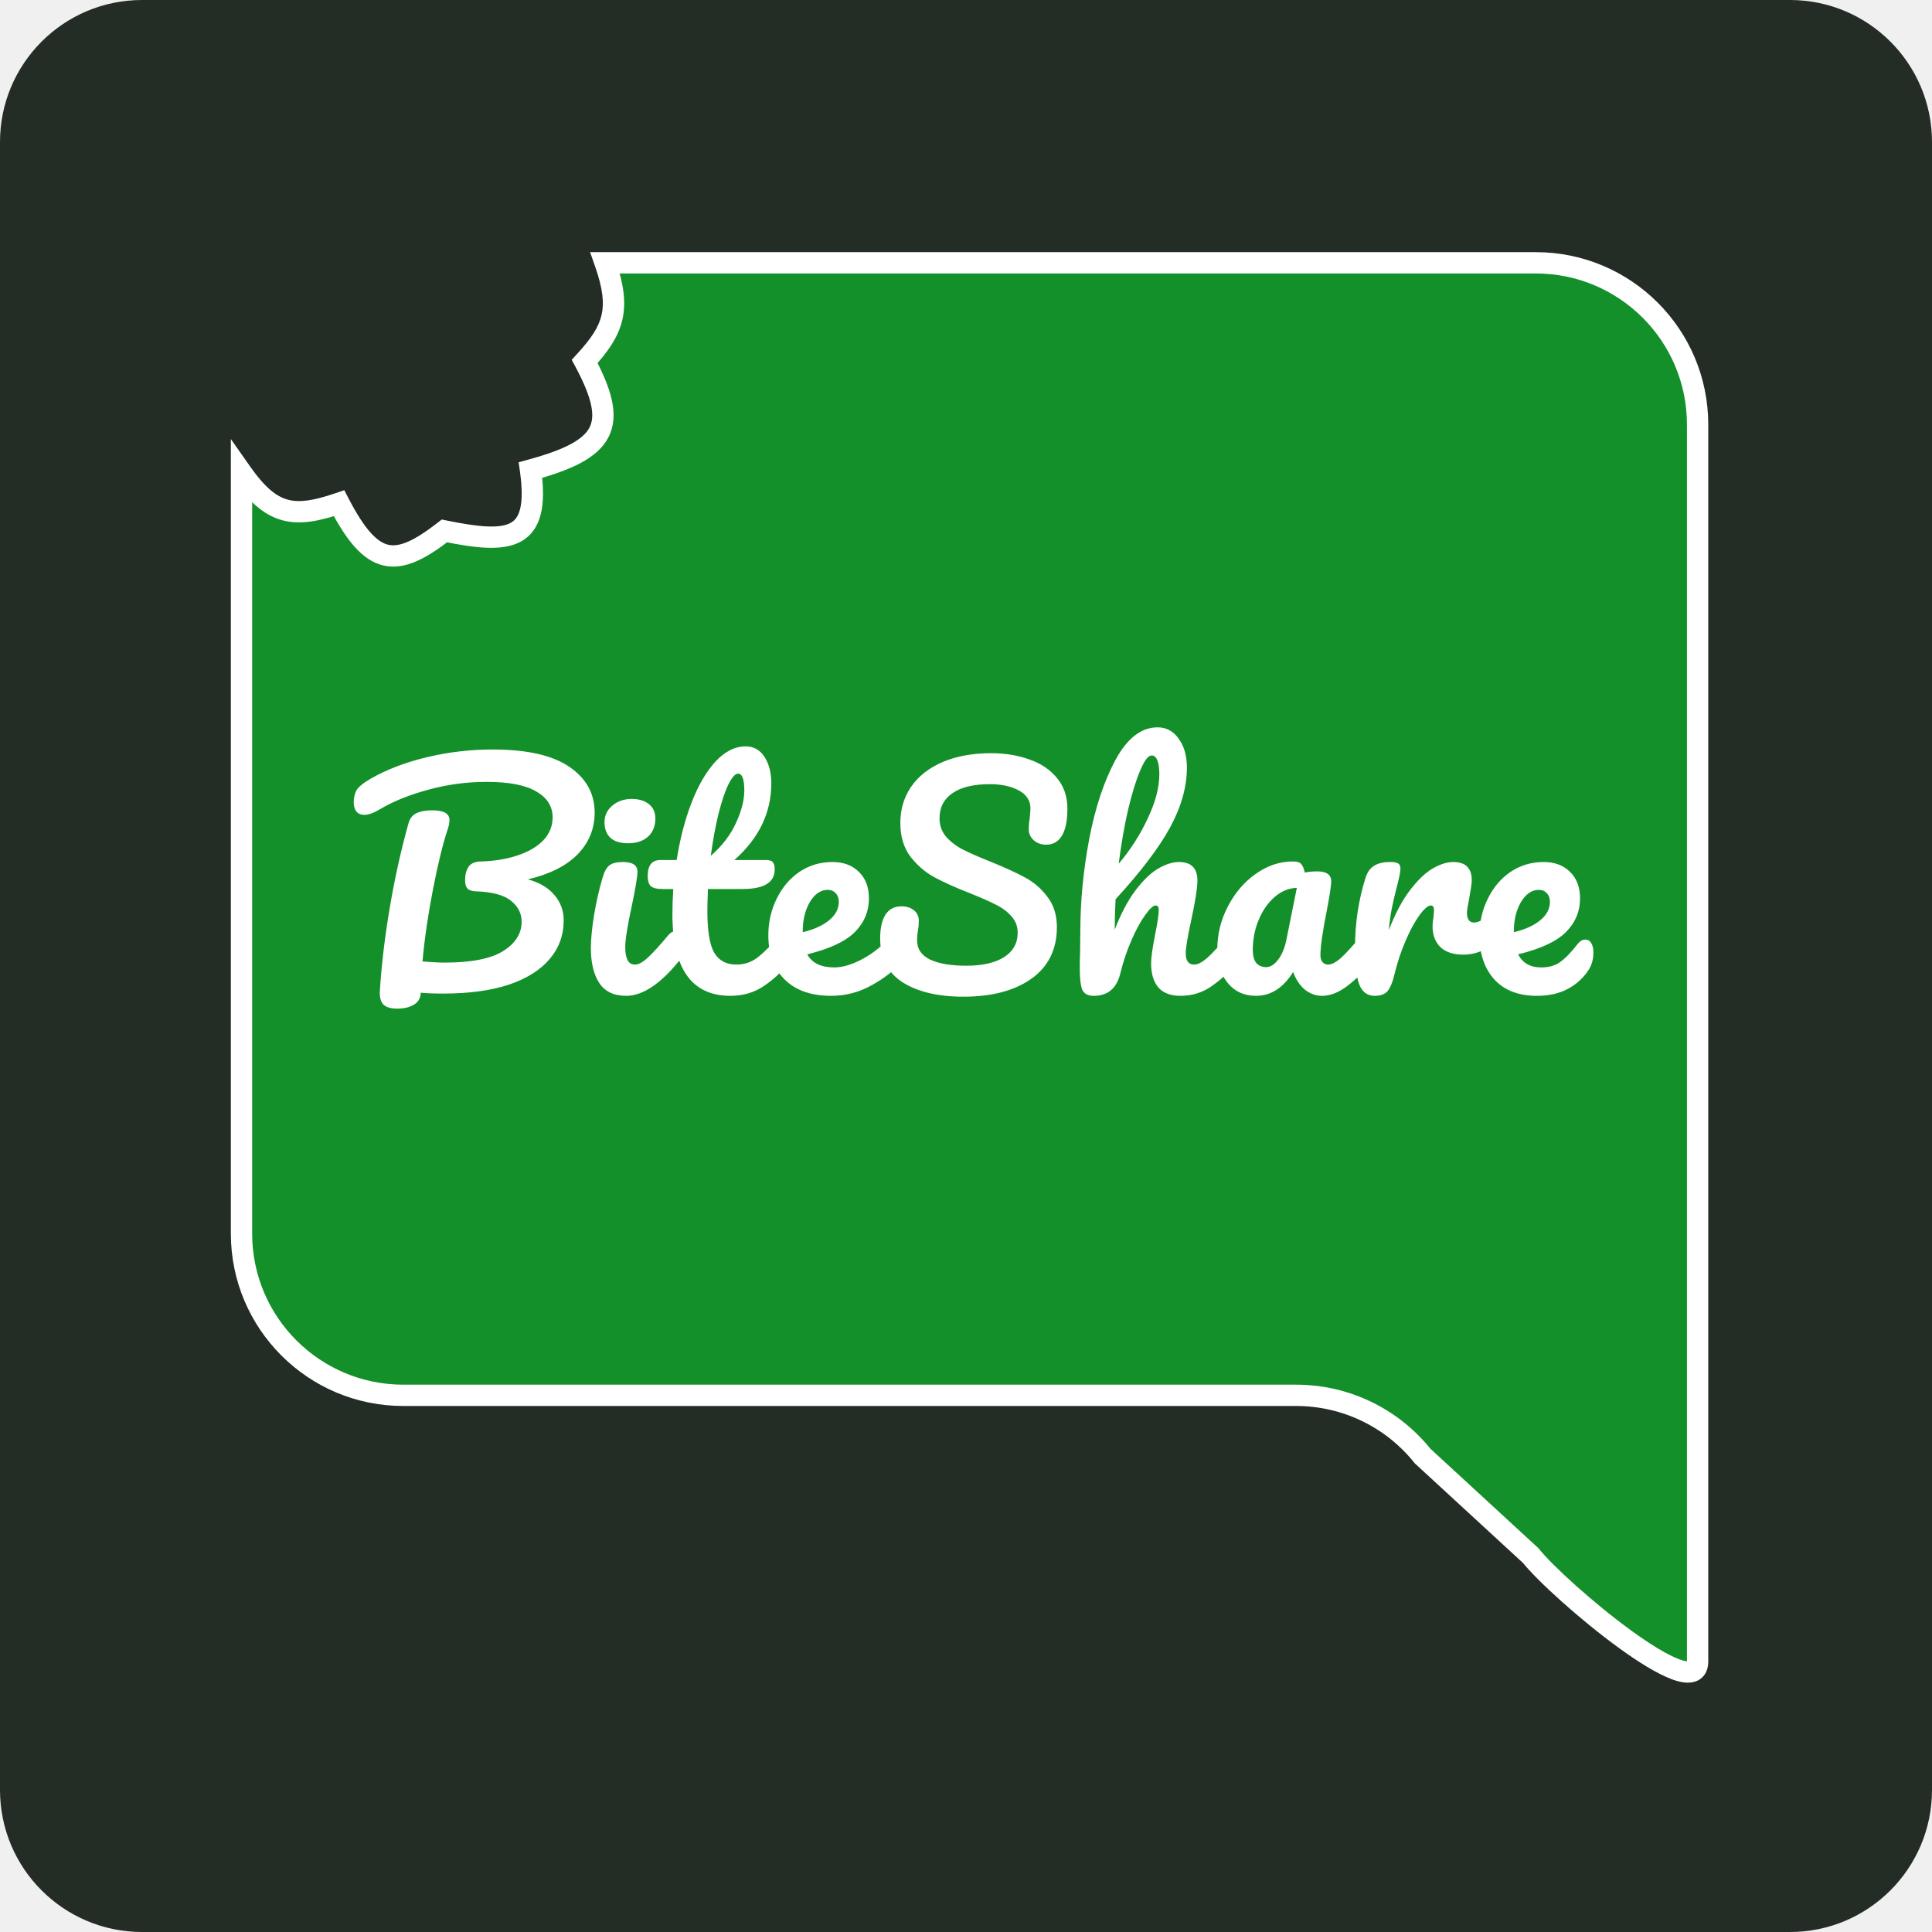
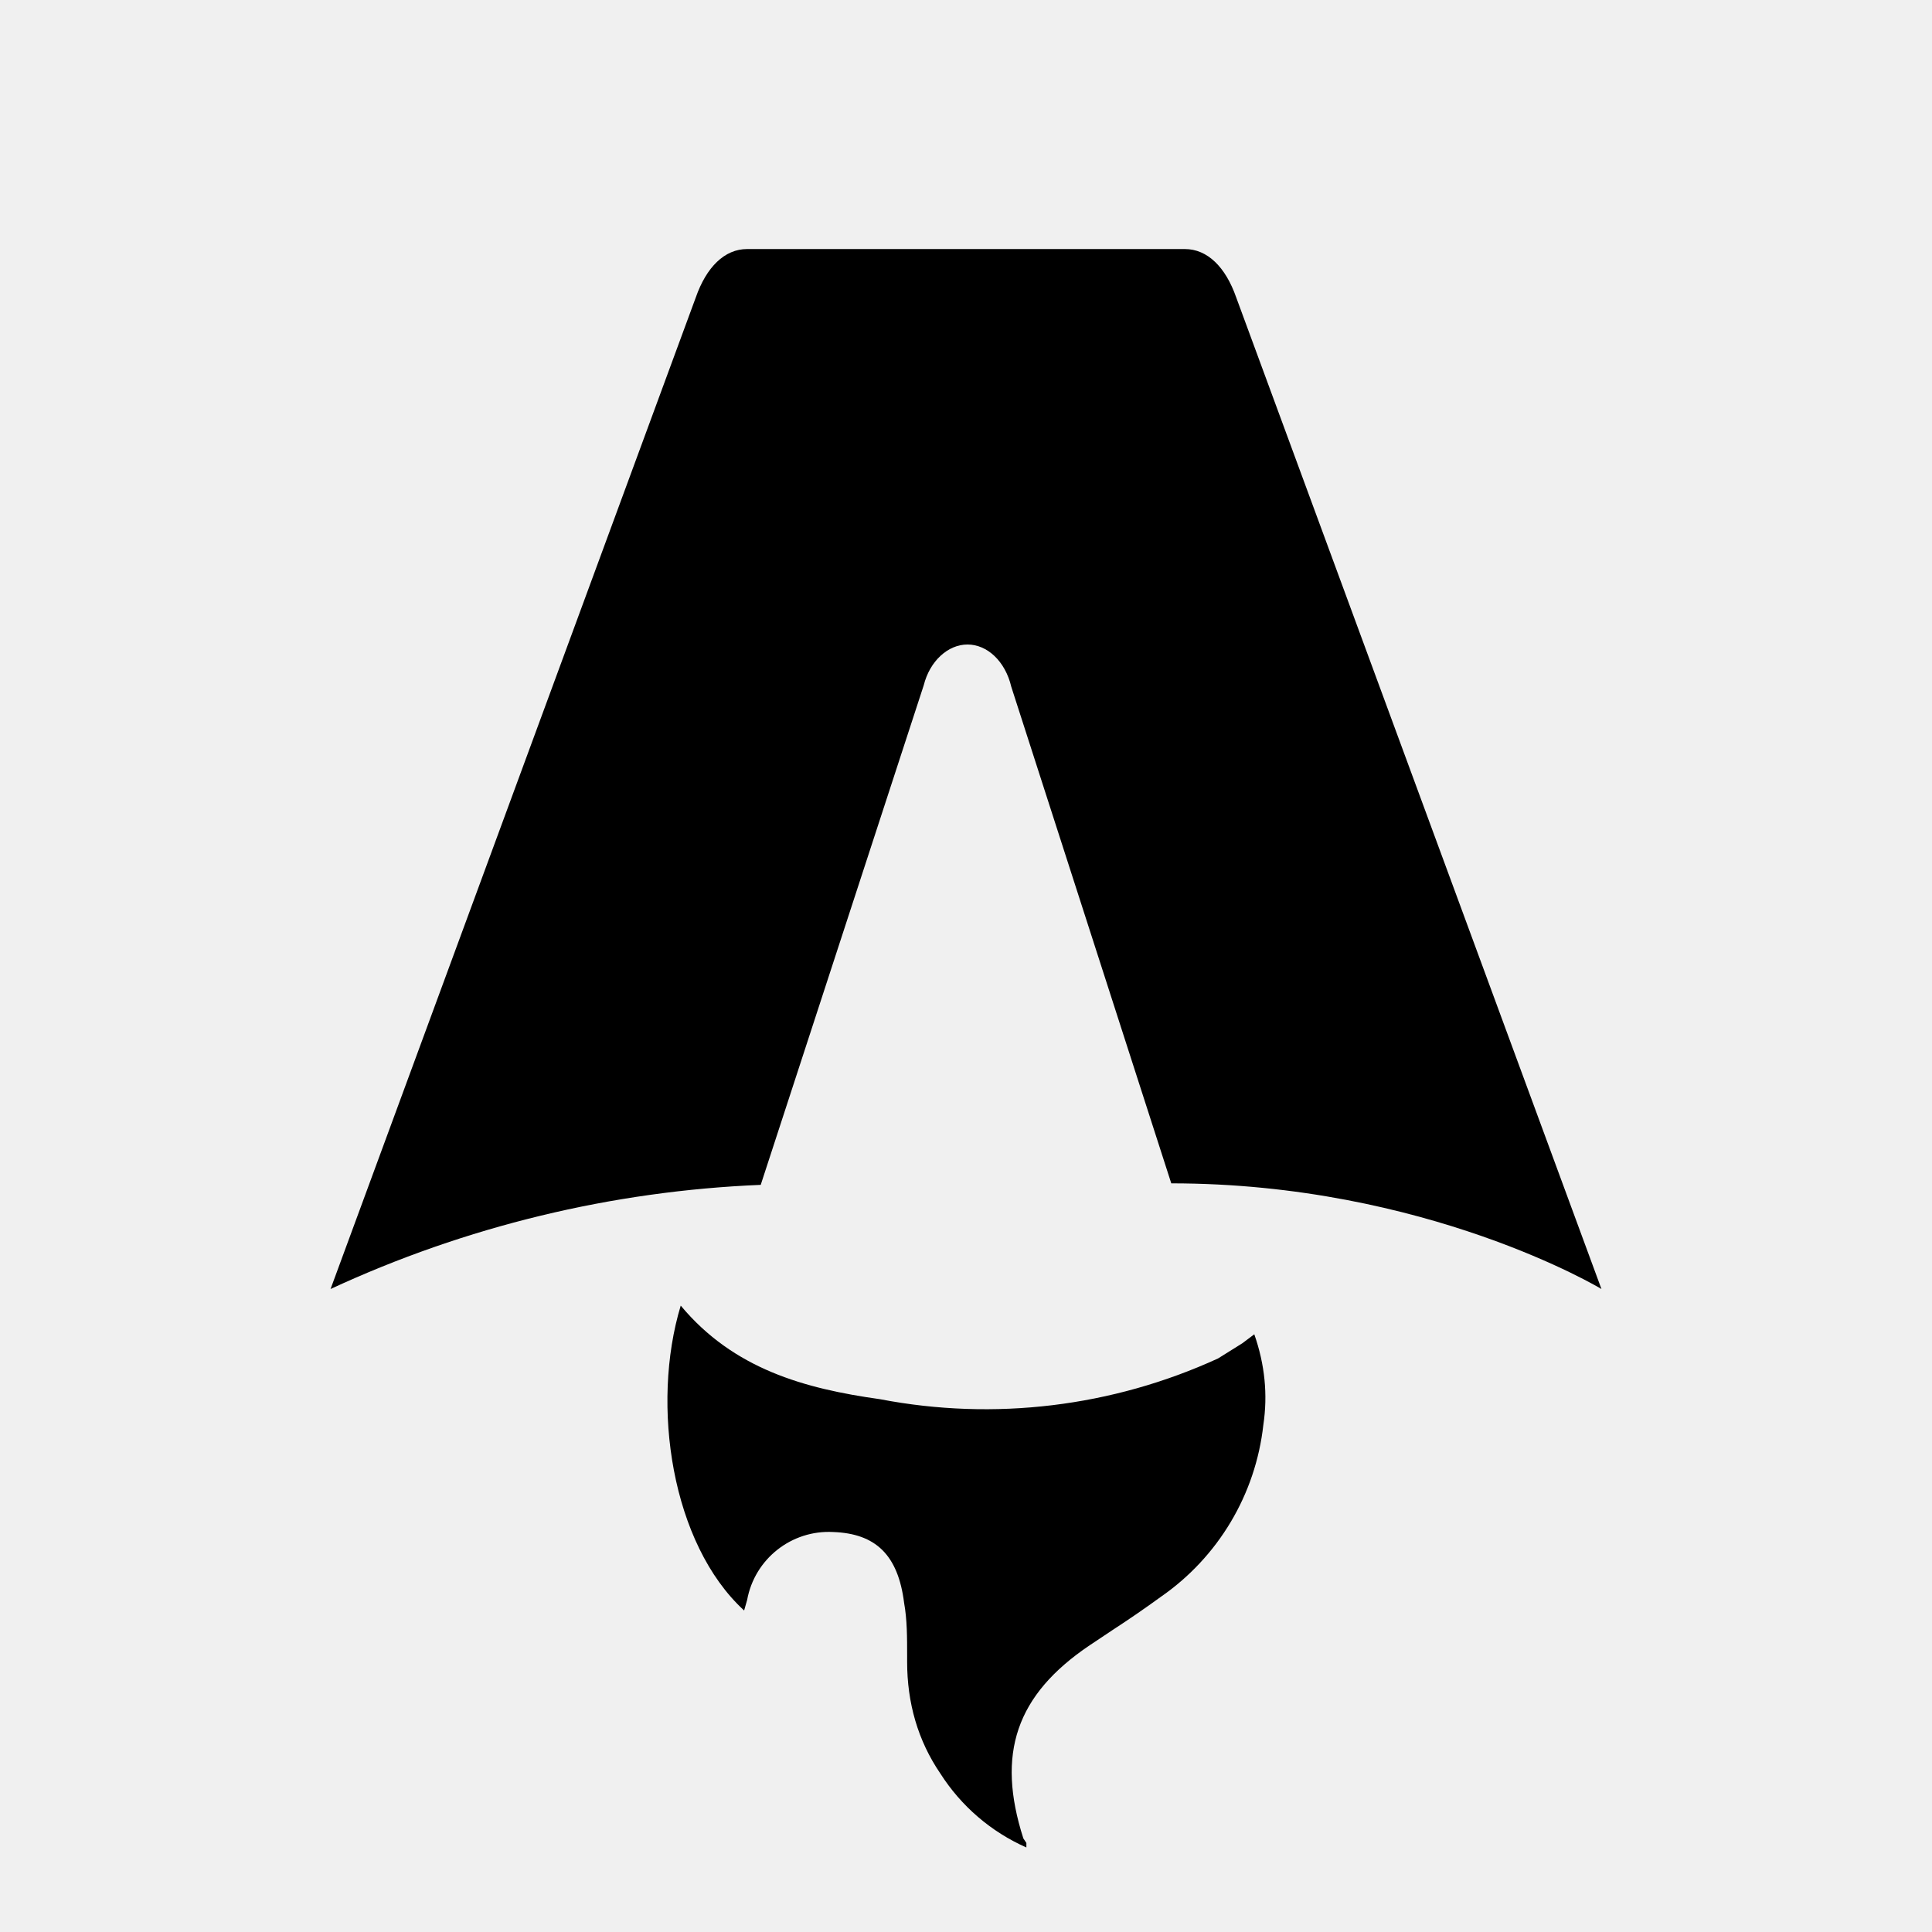
- <svg xmlns="http://www.w3.org/2000/svg" width="272" height="272" viewBox="0 0 272 272" fill="none">
-   <rect width="272" height="272" rx="20" fill="#242C26" />
-   <path fill-rule="evenodd" clip-rule="evenodd" d="M34 66.555C38.262 72.621 41.409 73.004 47.734 70.849C52.414 79.867 55.765 80.033 62.571 74.747C71.7 76.609 76.102 76.268 74.687 66.179C85.415 63.263 87.17 59.949 82.315 50.883C86.444 46.398 87.464 43.48 85.191 37H216.222C228.802 37 239 47.198 239 59.778V233.908C239 240.368 219.535 224.044 215.5 219L200.283 204.993C195.961 199.59 189.416 196.444 182.497 196.444H56.778C44.198 196.444 34 186.247 34 173.667V66.555Z" fill="#14902A" />
-   <path d="M47.734 70.849L49.065 70.158L48.471 69.013L47.25 69.429L47.734 70.849ZM34 66.555L35.227 65.693L32.5 61.811V66.555H34ZM62.571 74.747L62.87 73.278L62.195 73.14L61.651 73.563L62.571 74.747ZM74.687 66.179L74.294 64.731L73.018 65.078L73.202 66.387L74.687 66.179ZM82.315 50.883L81.211 49.867L80.489 50.652L80.992 51.591L82.315 50.883ZM85.191 37V35.5H83.075L83.775 37.496L85.191 37ZM215.5 219L216.671 218.063L216.6 217.974L216.516 217.896L215.5 219ZM200.283 204.993L199.112 205.93L199.183 206.019L199.267 206.096L200.283 204.993ZM47.25 69.429C44.122 70.495 42.134 70.794 40.494 70.339C38.889 69.895 37.292 68.632 35.227 65.693L32.773 67.417C34.97 70.544 37.077 72.506 39.693 73.231C42.273 73.945 45.02 73.358 48.218 72.268L47.25 69.429ZM61.651 73.563C59.983 74.858 58.613 75.749 57.44 76.261C56.283 76.766 55.414 76.861 54.683 76.698C53.947 76.534 53.133 76.058 52.186 75.003C51.23 73.939 50.211 72.365 49.065 70.158L46.402 71.54C47.597 73.841 48.752 75.67 49.954 77.008C51.164 78.355 52.491 79.282 54.028 79.626C55.571 79.971 57.108 79.68 58.64 79.011C60.154 78.35 61.756 77.28 63.491 75.932L61.651 73.563ZM73.202 66.387C73.544 68.833 73.507 70.523 73.22 71.671C72.948 72.754 72.474 73.299 71.871 73.624C71.188 73.992 70.147 74.181 68.579 74.114C67.029 74.047 65.138 73.74 62.87 73.278L62.271 76.217C64.568 76.686 66.651 77.034 68.45 77.111C70.23 77.188 71.913 77.01 73.295 76.265C74.757 75.476 75.688 74.161 76.13 72.4C76.555 70.705 76.537 68.57 76.172 65.97L73.202 66.387ZM80.992 51.591C82.181 53.811 82.906 55.574 83.213 57.003C83.515 58.407 83.394 59.391 83.005 60.162C82.606 60.953 81.818 61.734 80.375 62.514C78.927 63.295 76.934 64.014 74.294 64.731L75.081 67.626C77.804 66.886 80.053 66.096 81.8 65.153C83.551 64.208 84.91 63.048 85.684 61.513C86.468 59.958 86.546 58.23 86.146 56.373C85.752 54.54 84.876 52.489 83.637 50.175L80.992 51.591ZM83.775 37.496C84.873 40.626 85.086 42.655 84.692 44.351C84.296 46.06 83.231 47.673 81.211 49.867L83.418 51.899C85.527 49.608 87.037 47.52 87.615 45.029C88.196 42.524 87.782 39.854 86.606 36.503L83.775 37.496ZM216.222 35.5H85.191V38.5H216.222V35.5ZM240.5 59.778C240.5 46.369 229.63 35.5 216.222 35.5V38.5C227.974 38.5 237.5 48.026 237.5 59.778H240.5ZM240.5 233.908V59.778H237.5V233.908H240.5ZM214.329 219.937C216.466 222.609 222.462 228.042 227.881 231.981C230.58 233.943 233.28 235.642 235.374 236.419C236.363 236.787 237.545 237.078 238.587 236.766C239.176 236.589 239.705 236.222 240.059 235.645C240.393 235.1 240.5 234.486 240.5 233.908H237.5C237.5 234.138 237.455 234.153 237.502 234.076C237.569 233.967 237.676 233.907 237.725 233.892C237.737 233.889 237.646 233.916 237.394 233.879C237.15 233.843 236.827 233.759 236.418 233.607C234.735 232.983 232.317 231.497 229.645 229.555C224.323 225.686 218.569 220.435 216.671 218.063L214.329 219.937ZM199.267 206.096L214.484 220.104L216.516 217.896L201.299 203.889L199.267 206.096ZM182.497 197.944C188.961 197.944 195.074 200.883 199.112 205.93L201.455 204.056C196.847 198.297 189.872 194.944 182.497 194.944V197.944ZM56.778 197.944H182.497V194.944H56.778V197.944ZM32.5 173.667C32.5 187.075 43.369 197.944 56.778 197.944V194.944C45.026 194.944 35.5 185.418 35.5 173.667H32.5ZM32.5 66.555V173.667H35.5V66.555H32.5Z" fill="white" />
-   <path d="M83.72 114.4C83.72 116.667 82.92 118.627 81.32 120.28C79.72 121.907 77.387 123.08 74.32 123.8C75.973 124.253 77.227 125 78.08 126.04C78.933 127.053 79.36 128.227 79.36 129.56C79.36 131.667 78.693 133.493 77.36 135.04C76.053 136.587 74.133 137.787 71.6 138.64C69.067 139.467 66.013 139.88 62.44 139.88C61.107 139.88 60.04 139.84 59.24 139.76C59.213 140.507 58.893 141.067 58.28 141.44C57.667 141.813 56.88 142 55.92 142C54.96 142 54.293 141.787 53.92 141.36C53.573 140.933 53.427 140.307 53.48 139.48C53.72 135.747 54.187 131.84 54.88 127.76C55.573 123.653 56.453 119.693 57.52 115.88C57.707 115.213 58.08 114.747 58.64 114.48C59.2 114.213 59.933 114.08 60.84 114.08C62.467 114.08 63.28 114.533 63.28 115.44C63.28 115.813 63.2 116.24 63.04 116.72C62.347 118.8 61.653 121.627 60.96 125.2C60.267 128.747 59.773 132.133 59.48 135.36C60.76 135.467 61.8 135.52 62.6 135.52C66.333 135.52 69.067 134.987 70.8 133.92C72.56 132.827 73.44 131.44 73.44 129.76C73.44 128.587 72.933 127.6 71.92 126.8C70.933 126 69.267 125.56 66.92 125.48C66.387 125.453 66.013 125.32 65.8 125.08C65.587 124.84 65.48 124.453 65.48 123.92C65.48 123.147 65.64 122.52 65.96 122.04C66.28 121.56 66.867 121.307 67.72 121.28C69.613 121.227 71.32 120.947 72.84 120.44C74.387 119.933 75.6 119.227 76.48 118.32C77.36 117.387 77.8 116.307 77.8 115.08C77.8 113.533 77.04 112.32 75.52 111.44C74 110.533 71.667 110.08 68.52 110.08C65.667 110.08 62.907 110.453 60.24 111.2C57.573 111.92 55.307 112.84 53.44 113.96C52.587 114.467 51.867 114.72 51.28 114.72C50.8 114.72 50.427 114.56 50.16 114.24C49.92 113.893 49.8 113.467 49.8 112.96C49.8 112.293 49.933 111.72 50.2 111.24C50.493 110.76 51.173 110.213 52.24 109.6C54.48 108.32 57.107 107.32 60.12 106.6C63.133 105.88 66.213 105.52 69.36 105.52C74.187 105.52 77.787 106.333 80.16 107.96C82.533 109.587 83.72 111.733 83.72 114.4ZM88.465 118.72C87.345 118.72 86.505 118.467 85.945 117.96C85.385 117.427 85.105 116.693 85.105 115.76C85.105 114.827 85.465 114.053 86.185 113.44C86.931 112.8 87.851 112.48 88.945 112.48C89.931 112.48 90.731 112.72 91.345 113.2C91.958 113.68 92.265 114.36 92.265 115.24C92.265 116.307 91.918 117.16 91.225 117.8C90.531 118.413 89.611 118.72 88.465 118.72ZM88.145 140.2C86.411 140.2 85.145 139.587 84.345 138.36C83.571 137.133 83.185 135.507 83.185 133.48C83.185 132.28 83.331 130.747 83.625 128.88C83.945 126.987 84.345 125.227 84.825 123.6C85.065 122.747 85.385 122.16 85.785 121.84C86.185 121.52 86.825 121.36 87.705 121.36C89.065 121.36 89.745 121.813 89.745 122.72C89.745 123.387 89.491 124.933 88.985 127.36C88.345 130.293 88.025 132.28 88.025 133.32C88.025 134.12 88.131 134.733 88.345 135.16C88.558 135.587 88.918 135.8 89.425 135.8C89.905 135.8 90.505 135.467 91.225 134.8C91.945 134.133 92.905 133.08 94.105 131.64C94.425 131.267 94.785 131.08 95.185 131.08C95.531 131.08 95.798 131.24 95.985 131.56C96.198 131.88 96.305 132.32 96.305 132.88C96.305 133.947 96.051 134.773 95.545 135.36C92.905 138.587 90.438 140.2 88.145 140.2ZM110.908 131.08C111.255 131.08 111.522 131.24 111.708 131.56C111.922 131.88 112.028 132.32 112.028 132.88C112.028 133.947 111.775 134.773 111.268 135.36C110.122 136.773 108.868 137.933 107.508 138.84C106.148 139.747 104.588 140.2 102.828 140.2C97.388 140.2 94.668 136.373 94.668 128.72C94.668 127.547 94.708 126.36 94.788 125.16H93.228C92.428 125.16 91.882 125.013 91.588 124.72C91.322 124.427 91.188 123.96 91.188 123.32C91.188 121.827 91.788 121.08 92.988 121.08H95.268C95.722 118.147 96.415 115.467 97.348 113.04C98.282 110.613 99.402 108.68 100.708 107.24C102.042 105.8 103.468 105.08 104.988 105.08C106.108 105.08 106.988 105.573 107.628 106.56C108.268 107.547 108.588 108.787 108.588 110.28C108.588 114.413 106.855 118.013 103.388 121.08H107.868C108.295 121.08 108.602 121.173 108.788 121.36C108.975 121.547 109.068 121.893 109.068 122.4C109.068 124.24 107.562 125.16 104.548 125.16H99.668C99.615 126.493 99.588 127.533 99.588 128.28C99.588 131.053 99.908 133 100.548 134.12C101.215 135.24 102.255 135.8 103.668 135.8C104.815 135.8 105.828 135.453 106.708 134.76C107.588 134.067 108.628 133.027 109.828 131.64C110.148 131.267 110.508 131.08 110.908 131.08ZM103.908 108.92C103.508 108.92 103.055 109.427 102.548 110.44C102.068 111.427 101.602 112.813 101.148 114.6C100.722 116.36 100.362 118.32 100.068 120.48C101.642 119.12 102.815 117.6 103.588 115.92C104.388 114.213 104.788 112.667 104.788 111.28C104.788 109.707 104.495 108.92 103.908 108.92ZM126.612 131.08C126.958 131.08 127.225 131.24 127.412 131.56C127.625 131.88 127.732 132.32 127.732 132.88C127.732 133.947 127.478 134.773 126.972 135.36C125.985 136.56 124.585 137.667 122.772 138.68C120.985 139.693 119.065 140.2 117.012 140.2C114.212 140.2 112.038 139.44 110.492 137.92C108.945 136.4 108.172 134.32 108.172 131.68C108.172 129.84 108.558 128.133 109.332 126.56C110.105 124.96 111.172 123.693 112.532 122.76C113.918 121.827 115.478 121.36 117.212 121.36C118.758 121.36 119.998 121.827 120.932 122.76C121.865 123.667 122.332 124.907 122.332 126.48C122.332 128.32 121.665 129.907 120.332 131.24C119.025 132.547 116.798 133.587 113.652 134.36C114.318 135.587 115.585 136.2 117.452 136.2C118.652 136.2 120.012 135.787 121.532 134.96C123.078 134.107 124.412 133 125.532 131.64C125.852 131.267 126.212 131.08 126.612 131.08ZM116.532 125.28C115.545 125.28 114.705 125.853 114.012 127C113.345 128.147 113.012 129.533 113.012 131.16V131.24C114.585 130.867 115.825 130.307 116.732 129.56C117.638 128.813 118.092 127.947 118.092 126.96C118.092 126.453 117.945 126.053 117.652 125.76C117.385 125.44 117.012 125.28 116.532 125.28ZM135.635 140.32C132.088 140.32 129.248 139.653 127.115 138.32C124.981 136.96 123.915 134.893 123.915 132.12C123.915 130.653 124.168 129.533 124.675 128.76C125.181 127.987 125.928 127.6 126.915 127.6C127.635 127.6 128.221 127.787 128.675 128.16C129.128 128.533 129.355 129.013 129.355 129.6C129.355 130.133 129.315 130.6 129.235 131C129.235 131.107 129.208 131.293 129.155 131.56C129.128 131.827 129.115 132.107 129.115 132.4C129.115 133.6 129.715 134.493 130.915 135.08C132.141 135.667 133.848 135.96 136.035 135.96C138.301 135.96 140.075 135.56 141.355 134.76C142.635 133.933 143.275 132.787 143.275 131.32C143.275 130.413 142.981 129.64 142.395 129C141.808 128.333 141.075 127.787 140.195 127.36C139.315 126.907 138.075 126.36 136.475 125.72C134.421 124.92 132.741 124.16 131.435 123.44C130.155 122.72 129.048 121.747 128.115 120.52C127.208 119.267 126.755 117.72 126.755 115.88C126.755 113.96 127.261 112.253 128.275 110.76C129.315 109.267 130.795 108.107 132.715 107.28C134.661 106.453 136.941 106.04 139.555 106.04C141.501 106.04 143.288 106.333 144.915 106.92C146.541 107.48 147.835 108.347 148.795 109.52C149.781 110.693 150.275 112.133 150.275 113.84C150.275 115.52 150.021 116.787 149.515 117.64C149.008 118.493 148.261 118.92 147.275 118.92C146.581 118.92 145.995 118.707 145.515 118.28C145.061 117.853 144.835 117.347 144.835 116.76C144.835 116.253 144.875 115.787 144.955 115.36C145.035 114.56 145.075 114.053 145.075 113.84C145.075 112.72 144.528 111.867 143.435 111.28C142.341 110.693 140.981 110.4 139.355 110.4C137.061 110.4 135.301 110.827 134.075 111.68C132.875 112.507 132.275 113.68 132.275 115.2C132.275 116.213 132.581 117.08 133.195 117.8C133.835 118.52 134.621 119.12 135.555 119.6C136.488 120.08 137.795 120.653 139.475 121.32C141.501 122.147 143.128 122.893 144.355 123.56C145.581 124.227 146.621 125.133 147.475 126.28C148.355 127.427 148.795 128.84 148.795 130.52C148.795 133.667 147.595 136.093 145.195 137.8C142.821 139.48 139.635 140.32 135.635 140.32ZM174.018 131.08C174.365 131.08 174.632 131.24 174.818 131.56C175.032 131.88 175.138 132.32 175.138 132.88C175.138 133.947 174.885 134.773 174.378 135.36C173.152 136.773 171.885 137.933 170.578 138.84C169.298 139.747 167.832 140.2 166.178 140.2C164.818 140.2 163.792 139.813 163.098 139.04C162.405 138.24 162.058 137.093 162.058 135.6C162.058 134.853 162.245 133.52 162.618 131.6C162.965 129.92 163.138 128.76 163.138 128.12C163.138 127.693 162.992 127.48 162.698 127.48C162.352 127.48 161.858 127.933 161.218 128.84C160.578 129.72 159.938 130.893 159.298 132.36C158.658 133.827 158.138 135.373 157.738 137C157.232 139.133 155.978 140.2 153.978 140.2C153.178 140.2 152.645 139.92 152.378 139.36C152.138 138.773 152.018 137.733 152.018 136.24C152.018 135.387 152.032 134.707 152.058 134.2L152.098 131C152.098 126.893 152.512 122.613 153.338 118.16C154.192 113.707 155.432 109.973 157.058 106.96C158.712 103.92 160.685 102.4 162.978 102.4C164.205 102.4 165.192 102.933 165.938 104C166.712 105.04 167.098 106.4 167.098 108.08C167.098 110.773 166.312 113.573 164.738 116.48C163.165 119.36 160.605 122.733 157.058 126.6C156.978 127.987 156.938 129.413 156.938 130.88C157.818 128.613 158.792 126.773 159.858 125.36C160.952 123.92 162.018 122.893 163.058 122.28C164.125 121.667 165.098 121.36 165.978 121.36C167.712 121.36 168.578 122.227 168.578 123.96C168.578 125 168.285 126.88 167.698 129.6C167.192 131.92 166.938 133.453 166.938 134.2C166.938 135.267 167.325 135.8 168.098 135.8C168.632 135.8 169.258 135.48 169.978 134.84C170.725 134.173 171.712 133.107 172.938 131.64C173.258 131.267 173.618 131.08 174.018 131.08ZM162.138 106.36C161.658 106.36 161.125 107.053 160.538 108.44C159.952 109.8 159.378 111.653 158.818 114C158.285 116.32 157.845 118.853 157.498 121.6C159.152 119.653 160.512 117.533 161.578 115.24C162.672 112.947 163.218 110.867 163.218 109C163.218 108.147 163.125 107.493 162.938 107.04C162.752 106.587 162.485 106.36 162.138 106.36ZM176.817 140.2C175.163 140.2 173.843 139.6 172.857 138.4C171.87 137.2 171.377 135.627 171.377 133.68C171.377 131.547 171.87 129.533 172.857 127.64C173.843 125.72 175.15 124.187 176.777 123.04C178.43 121.867 180.177 121.28 182.017 121.28C182.603 121.28 182.99 121.4 183.177 121.64C183.39 121.853 183.563 122.253 183.697 122.84C184.257 122.733 184.843 122.68 185.457 122.68C186.763 122.68 187.417 123.147 187.417 124.08C187.417 124.64 187.217 125.973 186.817 128.08C186.203 131.147 185.897 133.28 185.897 134.48C185.897 134.88 185.99 135.2 186.177 135.44C186.39 135.68 186.657 135.8 186.977 135.8C187.483 135.8 188.097 135.48 188.817 134.84C189.537 134.173 190.51 133.107 191.737 131.64C192.057 131.267 192.417 131.08 192.817 131.08C193.163 131.08 193.43 131.24 193.617 131.56C193.83 131.88 193.937 132.32 193.937 132.88C193.937 133.947 193.683 134.773 193.177 135.36C192.083 136.72 190.923 137.867 189.697 138.8C188.47 139.733 187.283 140.2 186.137 140.2C185.257 140.2 184.443 139.907 183.697 139.32C182.977 138.707 182.43 137.88 182.057 136.84C180.67 139.08 178.923 140.2 176.817 140.2ZM178.257 136.16C178.843 136.16 179.403 135.813 179.937 135.12C180.47 134.427 180.857 133.507 181.097 132.36L182.577 125C181.457 125.027 180.417 125.453 179.457 126.28C178.523 127.08 177.777 128.147 177.217 129.48C176.657 130.813 176.377 132.227 176.377 133.72C176.377 134.547 176.537 135.16 176.857 135.56C177.203 135.96 177.67 136.16 178.257 136.16ZM193.526 140.2C192.512 140.2 191.792 139.667 191.366 138.6C190.966 137.533 190.766 135.827 190.766 133.48C190.766 130.013 191.259 126.72 192.246 123.6C192.486 122.827 192.872 122.267 193.406 121.92C193.966 121.547 194.739 121.36 195.726 121.36C196.259 121.36 196.632 121.427 196.846 121.56C197.059 121.693 197.166 121.947 197.166 122.32C197.166 122.747 196.966 123.707 196.566 125.2C196.299 126.267 196.086 127.2 195.926 128C195.766 128.8 195.632 129.787 195.526 130.96C196.406 128.667 197.392 126.8 198.486 125.36C199.579 123.92 200.646 122.893 201.686 122.28C202.752 121.667 203.726 121.36 204.606 121.36C206.339 121.36 207.206 122.227 207.206 123.96C207.206 124.307 207.086 125.147 206.846 126.48C206.632 127.547 206.526 128.213 206.526 128.48C206.526 129.413 206.859 129.88 207.526 129.88C208.272 129.88 209.232 129.293 210.406 128.12C210.752 127.773 211.112 127.6 211.486 127.6C211.832 127.6 212.099 127.76 212.286 128.08C212.499 128.373 212.606 128.773 212.606 129.28C212.606 130.267 212.339 131.04 211.806 131.6C211.059 132.373 210.179 133.04 209.166 133.6C208.179 134.133 207.126 134.4 206.006 134.4C204.592 134.4 203.512 134.04 202.766 133.32C202.046 132.6 201.686 131.627 201.686 130.4C201.686 130 201.726 129.6 201.806 129.2C201.859 128.667 201.886 128.307 201.886 128.12C201.886 127.693 201.739 127.48 201.446 127.48C201.046 127.48 200.512 127.933 199.846 128.84C199.206 129.72 198.566 130.893 197.926 132.36C197.286 133.827 196.766 135.373 196.366 137C196.072 138.253 195.726 139.107 195.326 139.56C194.952 139.987 194.352 140.2 193.526 140.2ZM223.209 132.28C223.555 132.28 223.822 132.44 224.009 132.76C224.222 133.08 224.329 133.52 224.329 134.08C224.329 135.04 224.102 135.867 223.649 136.56C222.902 137.707 221.915 138.6 220.689 139.24C219.489 139.88 218.049 140.2 216.369 140.2C213.809 140.2 211.822 139.44 210.409 137.92C208.995 136.373 208.289 134.293 208.289 131.68C208.289 129.84 208.675 128.133 209.449 126.56C210.222 124.96 211.289 123.693 212.649 122.76C214.035 121.827 215.595 121.36 217.329 121.36C218.875 121.36 220.115 121.827 221.049 122.76C221.982 123.667 222.449 124.907 222.449 126.48C222.449 128.32 221.782 129.907 220.449 131.24C219.142 132.547 216.902 133.587 213.729 134.36C214.369 135.587 215.449 136.2 216.969 136.2C218.062 136.2 218.955 135.947 219.649 135.44C220.369 134.933 221.195 134.08 222.129 132.88C222.449 132.48 222.809 132.28 223.209 132.28ZM216.649 125.28C215.662 125.28 214.822 125.853 214.129 127C213.462 128.147 213.129 129.533 213.129 131.16V131.24C214.702 130.867 215.942 130.307 216.849 129.56C217.755 128.813 218.209 127.947 218.209 126.96C218.209 126.453 218.062 126.053 217.769 125.76C217.502 125.44 217.129 125.28 216.649 125.28Z" fill="white" />
+ <svg xmlns="http://www.w3.org/2000/svg" fill="none" viewBox="0 0 128 128">
+   <path d="M50.4 78.5a75.1 75.1 0 0 0-28.5 6.9l24.2-65.7c.7-2 1.9-3.2 3.4-3.2h29c1.5 0 2.7 1.2 3.4 3.2l24.2 65.7s-11.6-7-28.5-7L67 45.5c-.4-1.7-1.6-2.8-2.9-2.8-1.3 0-2.5 1.1-2.9 2.7L50.4 78.5Zm-1.1 28.2Zm-4.2-20.2c-2 6.6-.6 15.8 4.2 20.2a17.5 17.5 0 0 1 .2-.7 5.5 5.5 0 0 1 5.7-4.5c2.8.1 4.3 1.5 4.7 4.7.2 1.1.2 2.3.2 3.5v.4c0 2.7.7 5.2 2.2 7.4a13 13 0 0 0 5.7 4.9v-.3l-.2-.3c-1.8-5.6-.5-9.5 4.4-12.8l1.5-1a73 73 0 0 0 3.2-2.2 16 16 0 0 0 6.8-11.4c.3-2 .1-4-.6-6l-.8.6-1.6 1a37 37 0 0 1-22.4 2.7c-5-.7-9.7-2-13.2-6.2Z" />
+   <style>
+         path { fill: #000; }
+         @media (prefers-color-scheme: dark) {
+             path { fill: #FFF; }
+         }
+     </style>
</svg>
